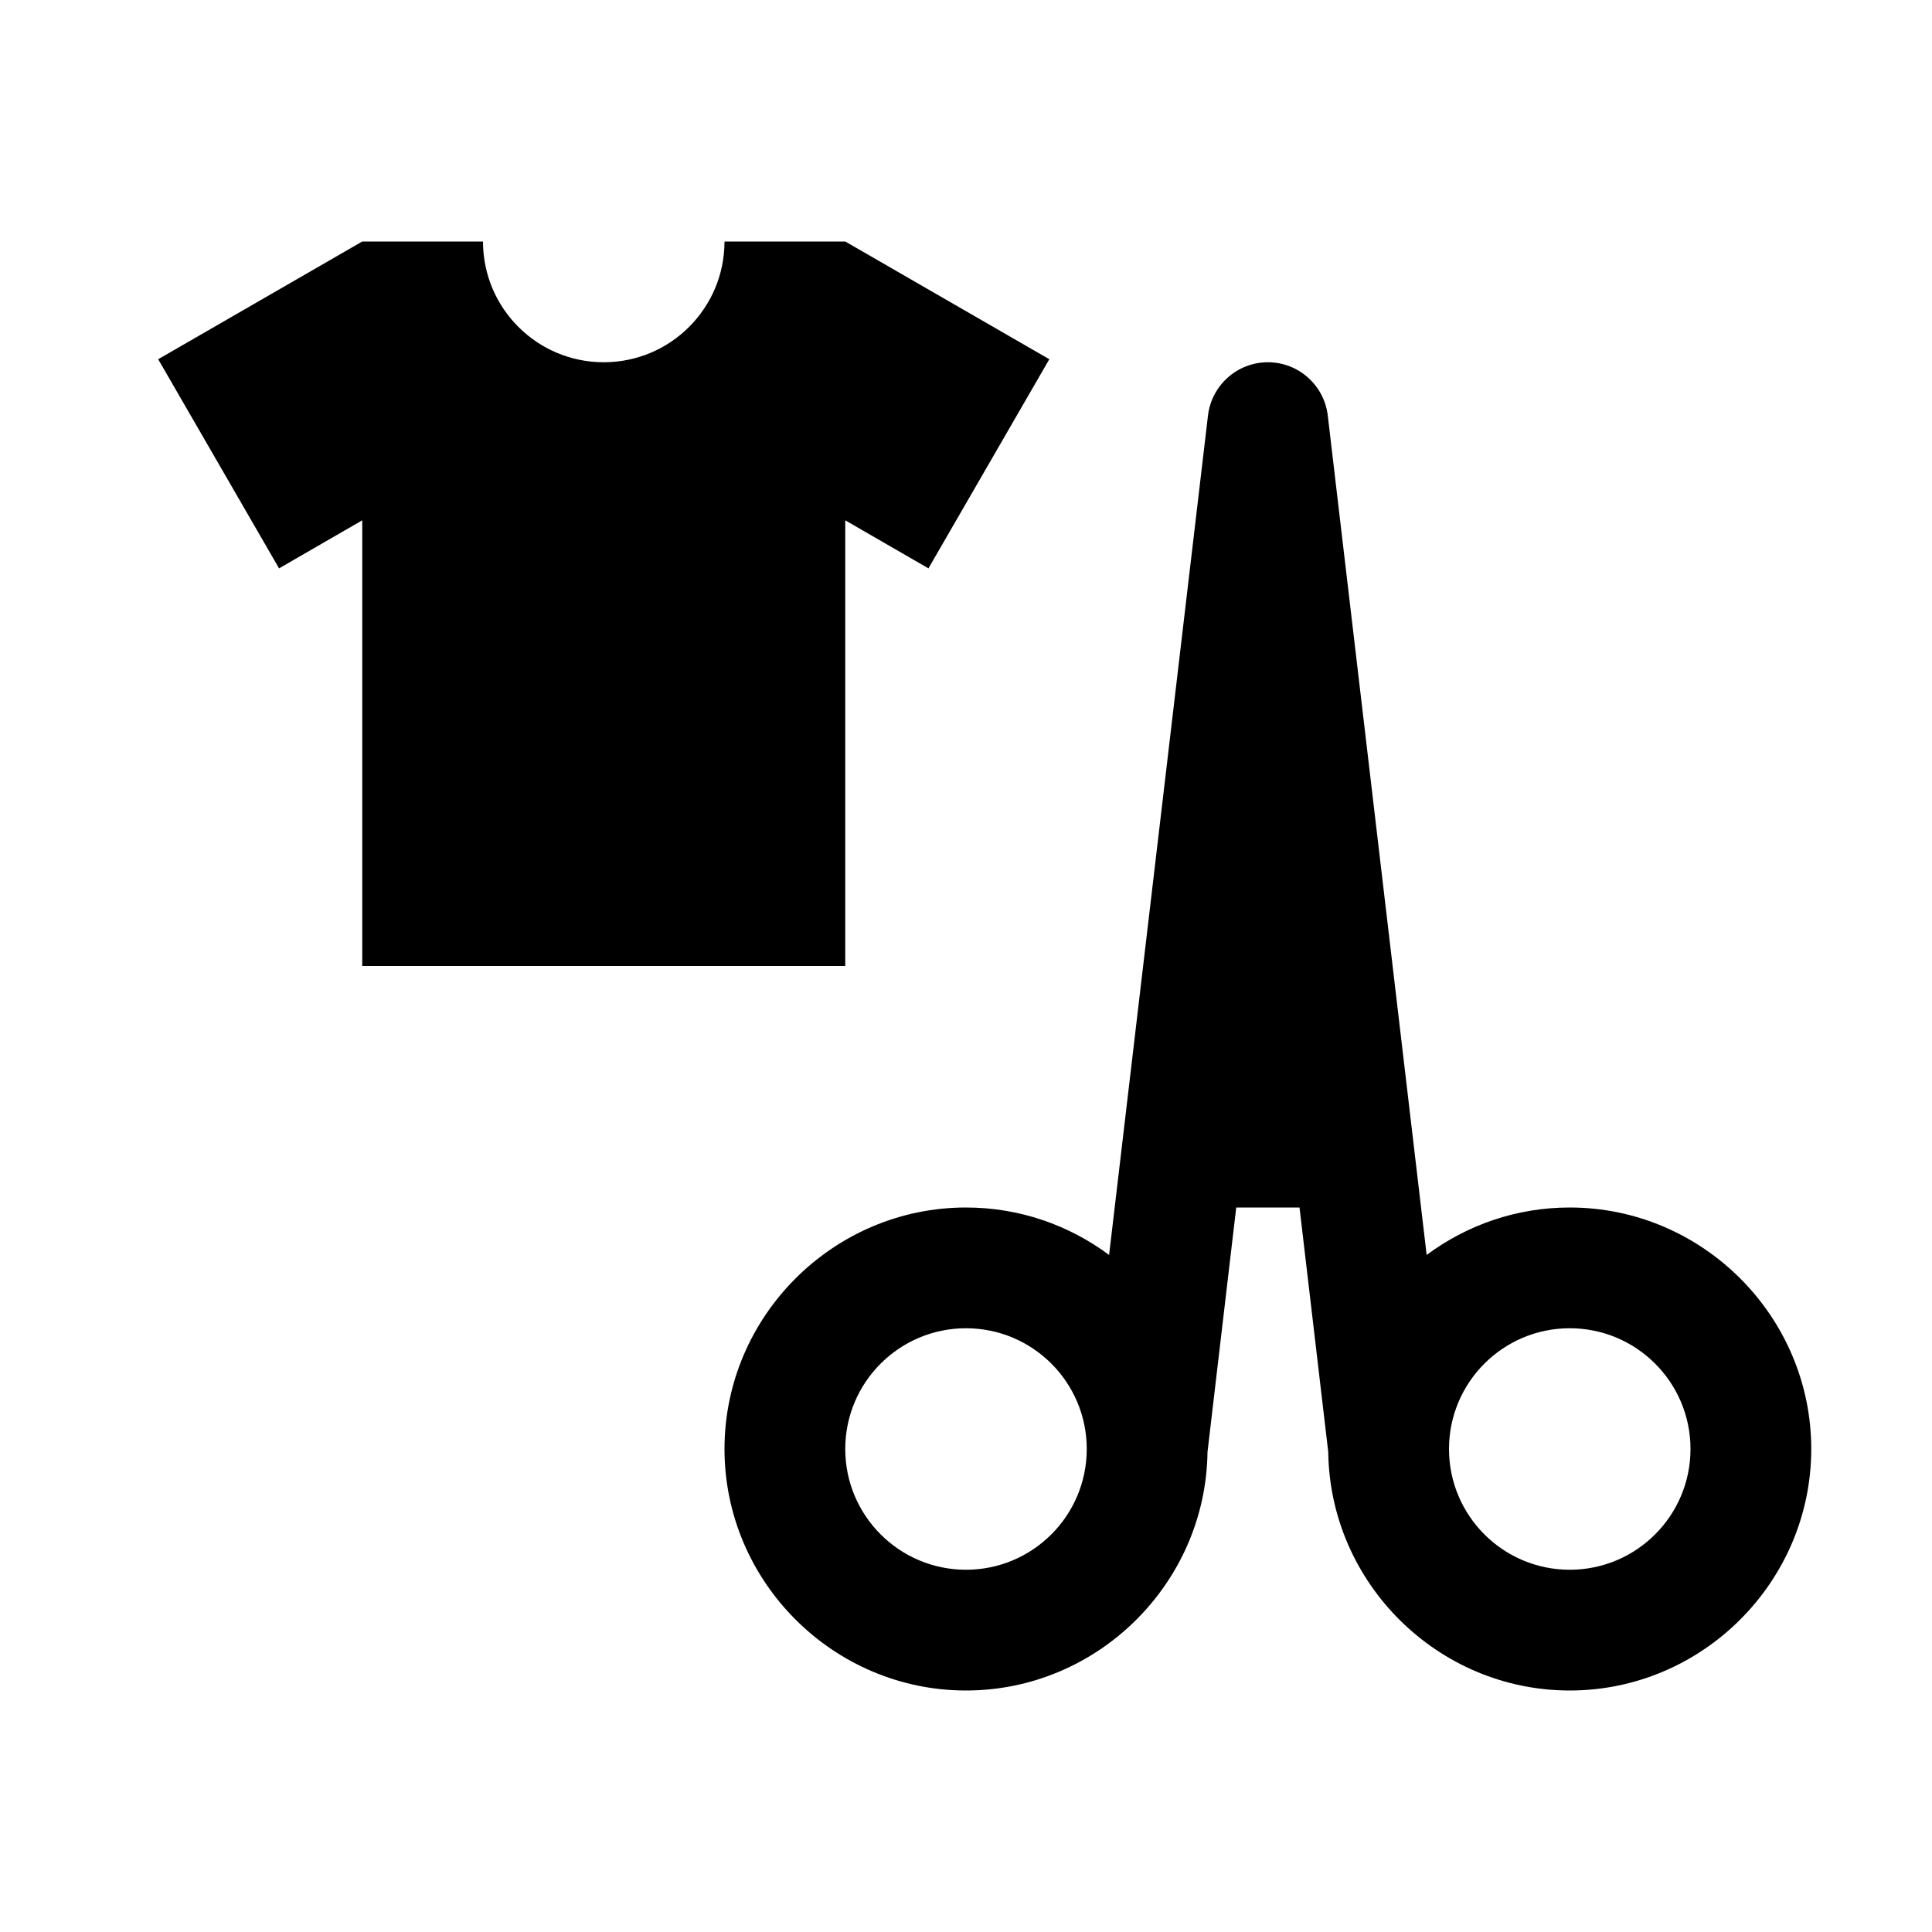
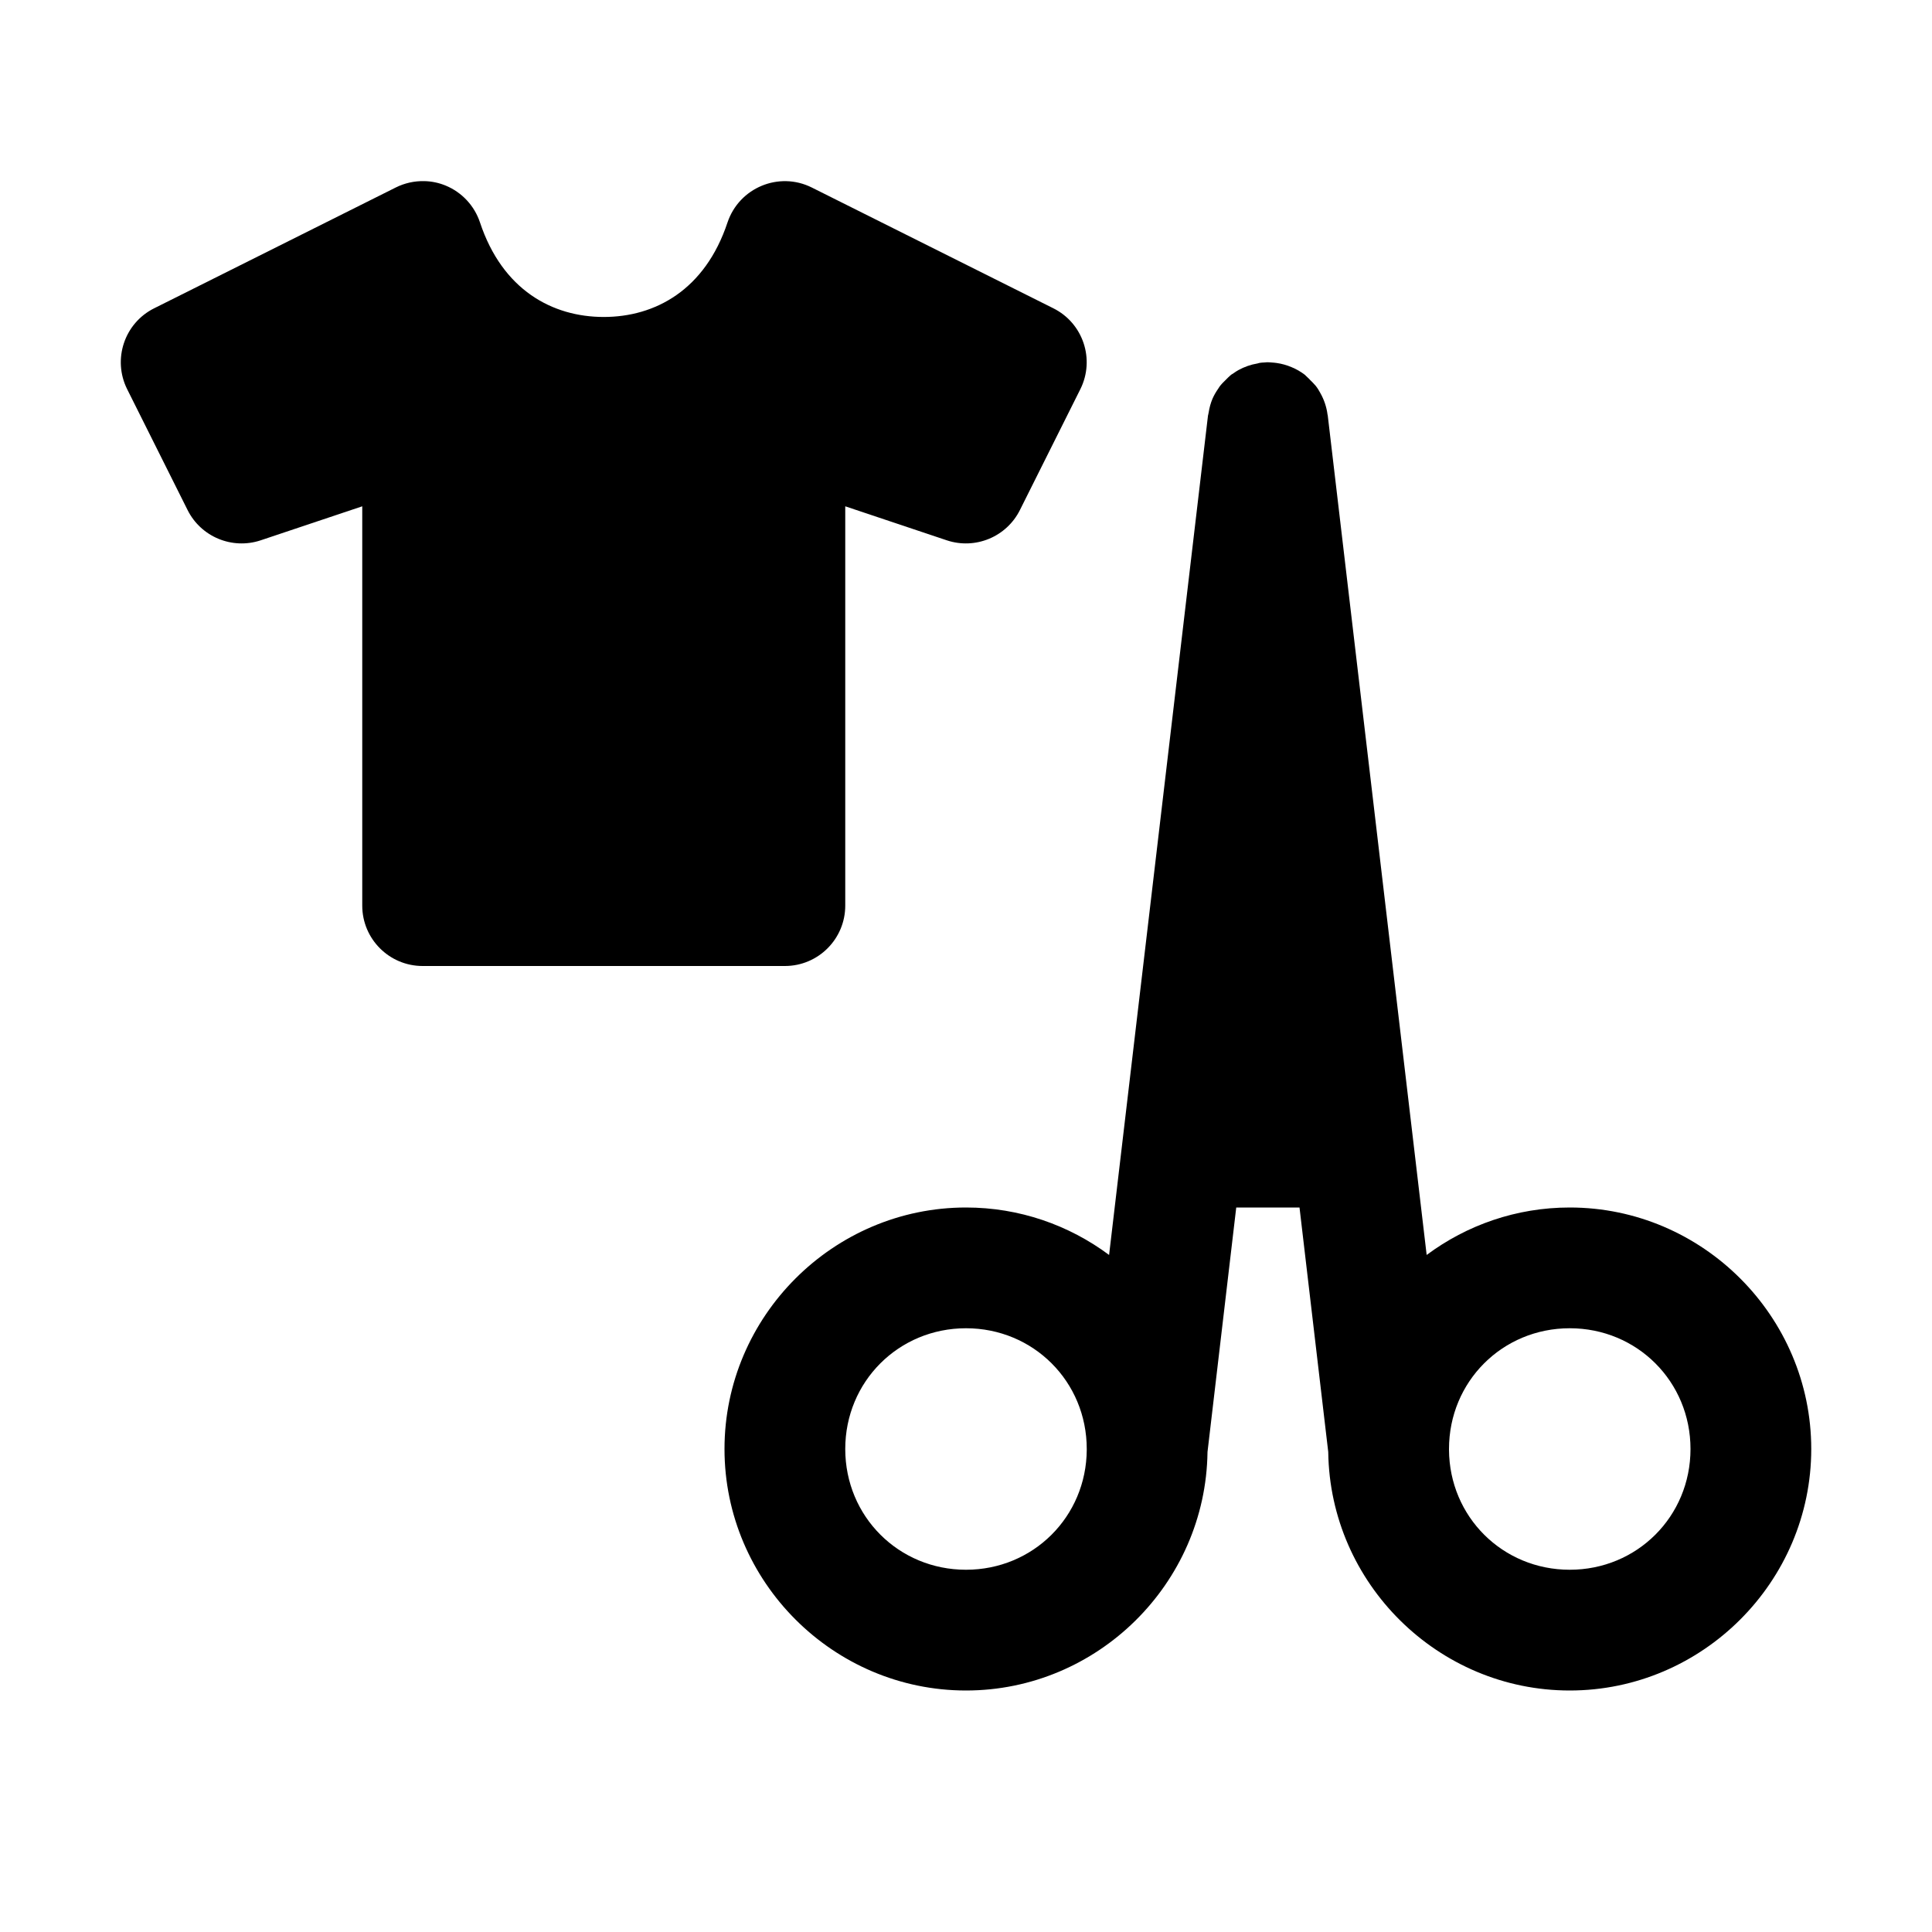
<svg xmlns="http://www.w3.org/2000/svg" width="16" height="16">
-   <path d="M 3.0,2.0 L 1.31,2.975 L 2.311,4.707 L 3.0,4.309 L 3.0,8.0 L 7.0,8.0 L 7.0,4.309 L 7.689,4.707 L 8.69,2.975 L 7.0,2.0 L 6.0,2.0 A 1.0,1.0 0.0 0,1 5.0,3.0 A 1.0,1.0 0.0 0,1 4.0,2.0 L 3.0,2.0 M 10.5,3.0 C 10.247,3 10.034,3.19 10.004,3.441 L 9.185,10.393 C 8.853,10.146 8.443,10.0 8.0,10.0 C 6.901,10.0 6.0,10.901 6.0,12.0 C 6.0,13.099 6.901,14.0 8.0,14.0 C 9.09,14.0 9.985,13.114 10.0,12.027 L 10.0,12.025 L 10.238,10.0 L 10.762,10.0 L 11.0,12.025 L 11.0,12.027 C 11.015,13.114 11.91,14.0 13.0,14.0 C 14.099,14.0 15.0,13.099 15.0,12.0 C 15.0,10.901 14.099,10.0 13.0,10.0 C 12.557,10.0 12.147,10.146 11.815,10.393 L 10.996,3.441 C 10.966,3.19 10.753,3 10.5,3.0 M 8.0,11.0 C 8.552,11.0 9.0,11.448 9.0,12.0 C 9.0,12.552 8.552,13.0 8.0,13.0 C 7.448,13.0 7.0,12.552 7.0,12.0 C 7.0,11.448 7.448,11.0 8.0,11.0 M 13.0,11.0 C 13.552,11.0 14.0,11.448 14.0,12.0 C 14.0,12.552 13.552,13.0 13.0,13.0 C 12.448,13.0 12.0,12.552 12.0,12.0 C 12.0,11.448 12.448,11.0 13.0,11.0" fill="#000" />
+   <path d="M 3.514,1.5 C 3.432,1.498 3.351,1.516 3.277,1.553 L 1.277,2.553 C 1.03,2.676 0.93,2.976 1.053,3.223 L 1.553,4.223 C 1.664,4.446 1.922,4.553 2.158,4.475 L 3.0,4.193 L 3.0,7.5 C 3.0,7.776 3.224,8.0 3.5,8.0 L 6.5,8.0 C 6.776,8.0 7.0,7.776 7.0,7.5 L 7.0,4.193 L 7.842,4.475 C 8.078,4.553 8.336,4.446 8.447,4.223 L 8.947,3.223 C 9.07,2.976 8.97,2.676 8.723,2.553 L 6.723,1.553 C 6.451,1.417 6.122,1.554 6.025,1.842 C 5.839,2.402 5.425,2.625 5.0,2.625 C 4.575,2.625 4.161,2.402 3.975,1.842 C 3.929,1.704 3.826,1.593 3.691,1.537 C 3.635,1.514 3.575,1.501 3.514,1.5 L 3.514,1.5 M 10.494,3.0 C 10.486,3 10.477,3.001 10.469,3.002 C 10.46,3.002 10.45,3.003 10.441,3.004 C 10.436,3.005 10.432,3.005 10.428,3.006 C 10.423,3.007 10.419,3.009 10.414,3.01 C 10.359,3.019 10.305,3.038 10.256,3.065 C 10.242,3.073 10.229,3.081 10.217,3.09 C 10.21,3.094 10.202,3.099 10.195,3.104 C 10.187,3.111 10.179,3.118 10.172,3.125 C 10.164,3.133 10.156,3.141 10.148,3.149 C 10.14,3.157 10.133,3.164 10.125,3.172 C 10.118,3.18 10.11,3.188 10.104,3.196 C 10.098,3.203 10.095,3.21 10.09,3.217 C 10.071,3.244 10.054,3.273 10.041,3.303 C 10.026,3.339 10.016,3.376 10.01,3.414 C 10.009,3.42 10.007,3.427 10.006,3.434 C 10.005,3.437 10.005,3.439 10.004,3.442 L 9.185,10.393 C 8.853,10.146 8.443,10.0 8.0,10.0 C 6.901,10.0 6.0,10.901 6.0,12.0 C 6.0,13.099 6.901,14.0 8.0,14.0 C 9.09,14.0 9.985,13.114 10.0,12.027 C 10.0,12.027 10.0,12.026 10.0,12.025 L 10.238,10.0 L 10.762,10.0 L 11.0,12.025 L 11.0,12.027 C 11.015,13.114 11.91,14 13.0,14 C 14.099,14 15.0,13.099 15.0,12 C 15.0,10.901 14.099,10 13.0,10 C 12.557,10 12.147,10.146 11.815,10.393 L 10.996,3.442 C 10.995,3.438 10.995,3.437 10.994,3.433 C 10.986,3.371 10.966,3.311 10.935,3.256 C 10.924,3.235 10.911,3.214 10.896,3.195 C 10.889,3.187 10.882,3.179 10.875,3.172 C 10.867,3.164 10.86,3.156 10.851,3.148 C 10.844,3.14 10.836,3.132 10.828,3.125 C 10.82,3.118 10.813,3.11 10.805,3.103 C 10.772,3.078 10.736,3.057 10.697,3.041 C 10.657,3.024 10.615,3.012 10.572,3.006 C 10.559,3.004 10.545,3.003 10.531,3.002 C 10.519,3.001 10.507,3 10.494,3 L 10.494,3.0 M 8.0,11.0 C 8.558,11.0 9.0,11.442 9.0,12.0 C 9.0,12.002 9.0,12.004 9.0,12.006 C 8.997,12.561 8.556,13 8.0,13 C 7.442,13 7.0,12.558 7.0,12 C 7.0,11.442 7.442,11 8.0,11 L 8.0,11.0 M 13.0,11.0 C 13.558,11.0 14.0,11.442 14.0,12.0 C 14.0,12.558 13.558,13.0 13.0,13.0 C 12.444,13.0 12.003,12.561 12.0,12.006 C 12.0,12.004 12.0,12.002 12.0,12 C 12.0,11.442 12.442,11 13.0,11 L 13.0,11.0" fill="#000" />
</svg>
